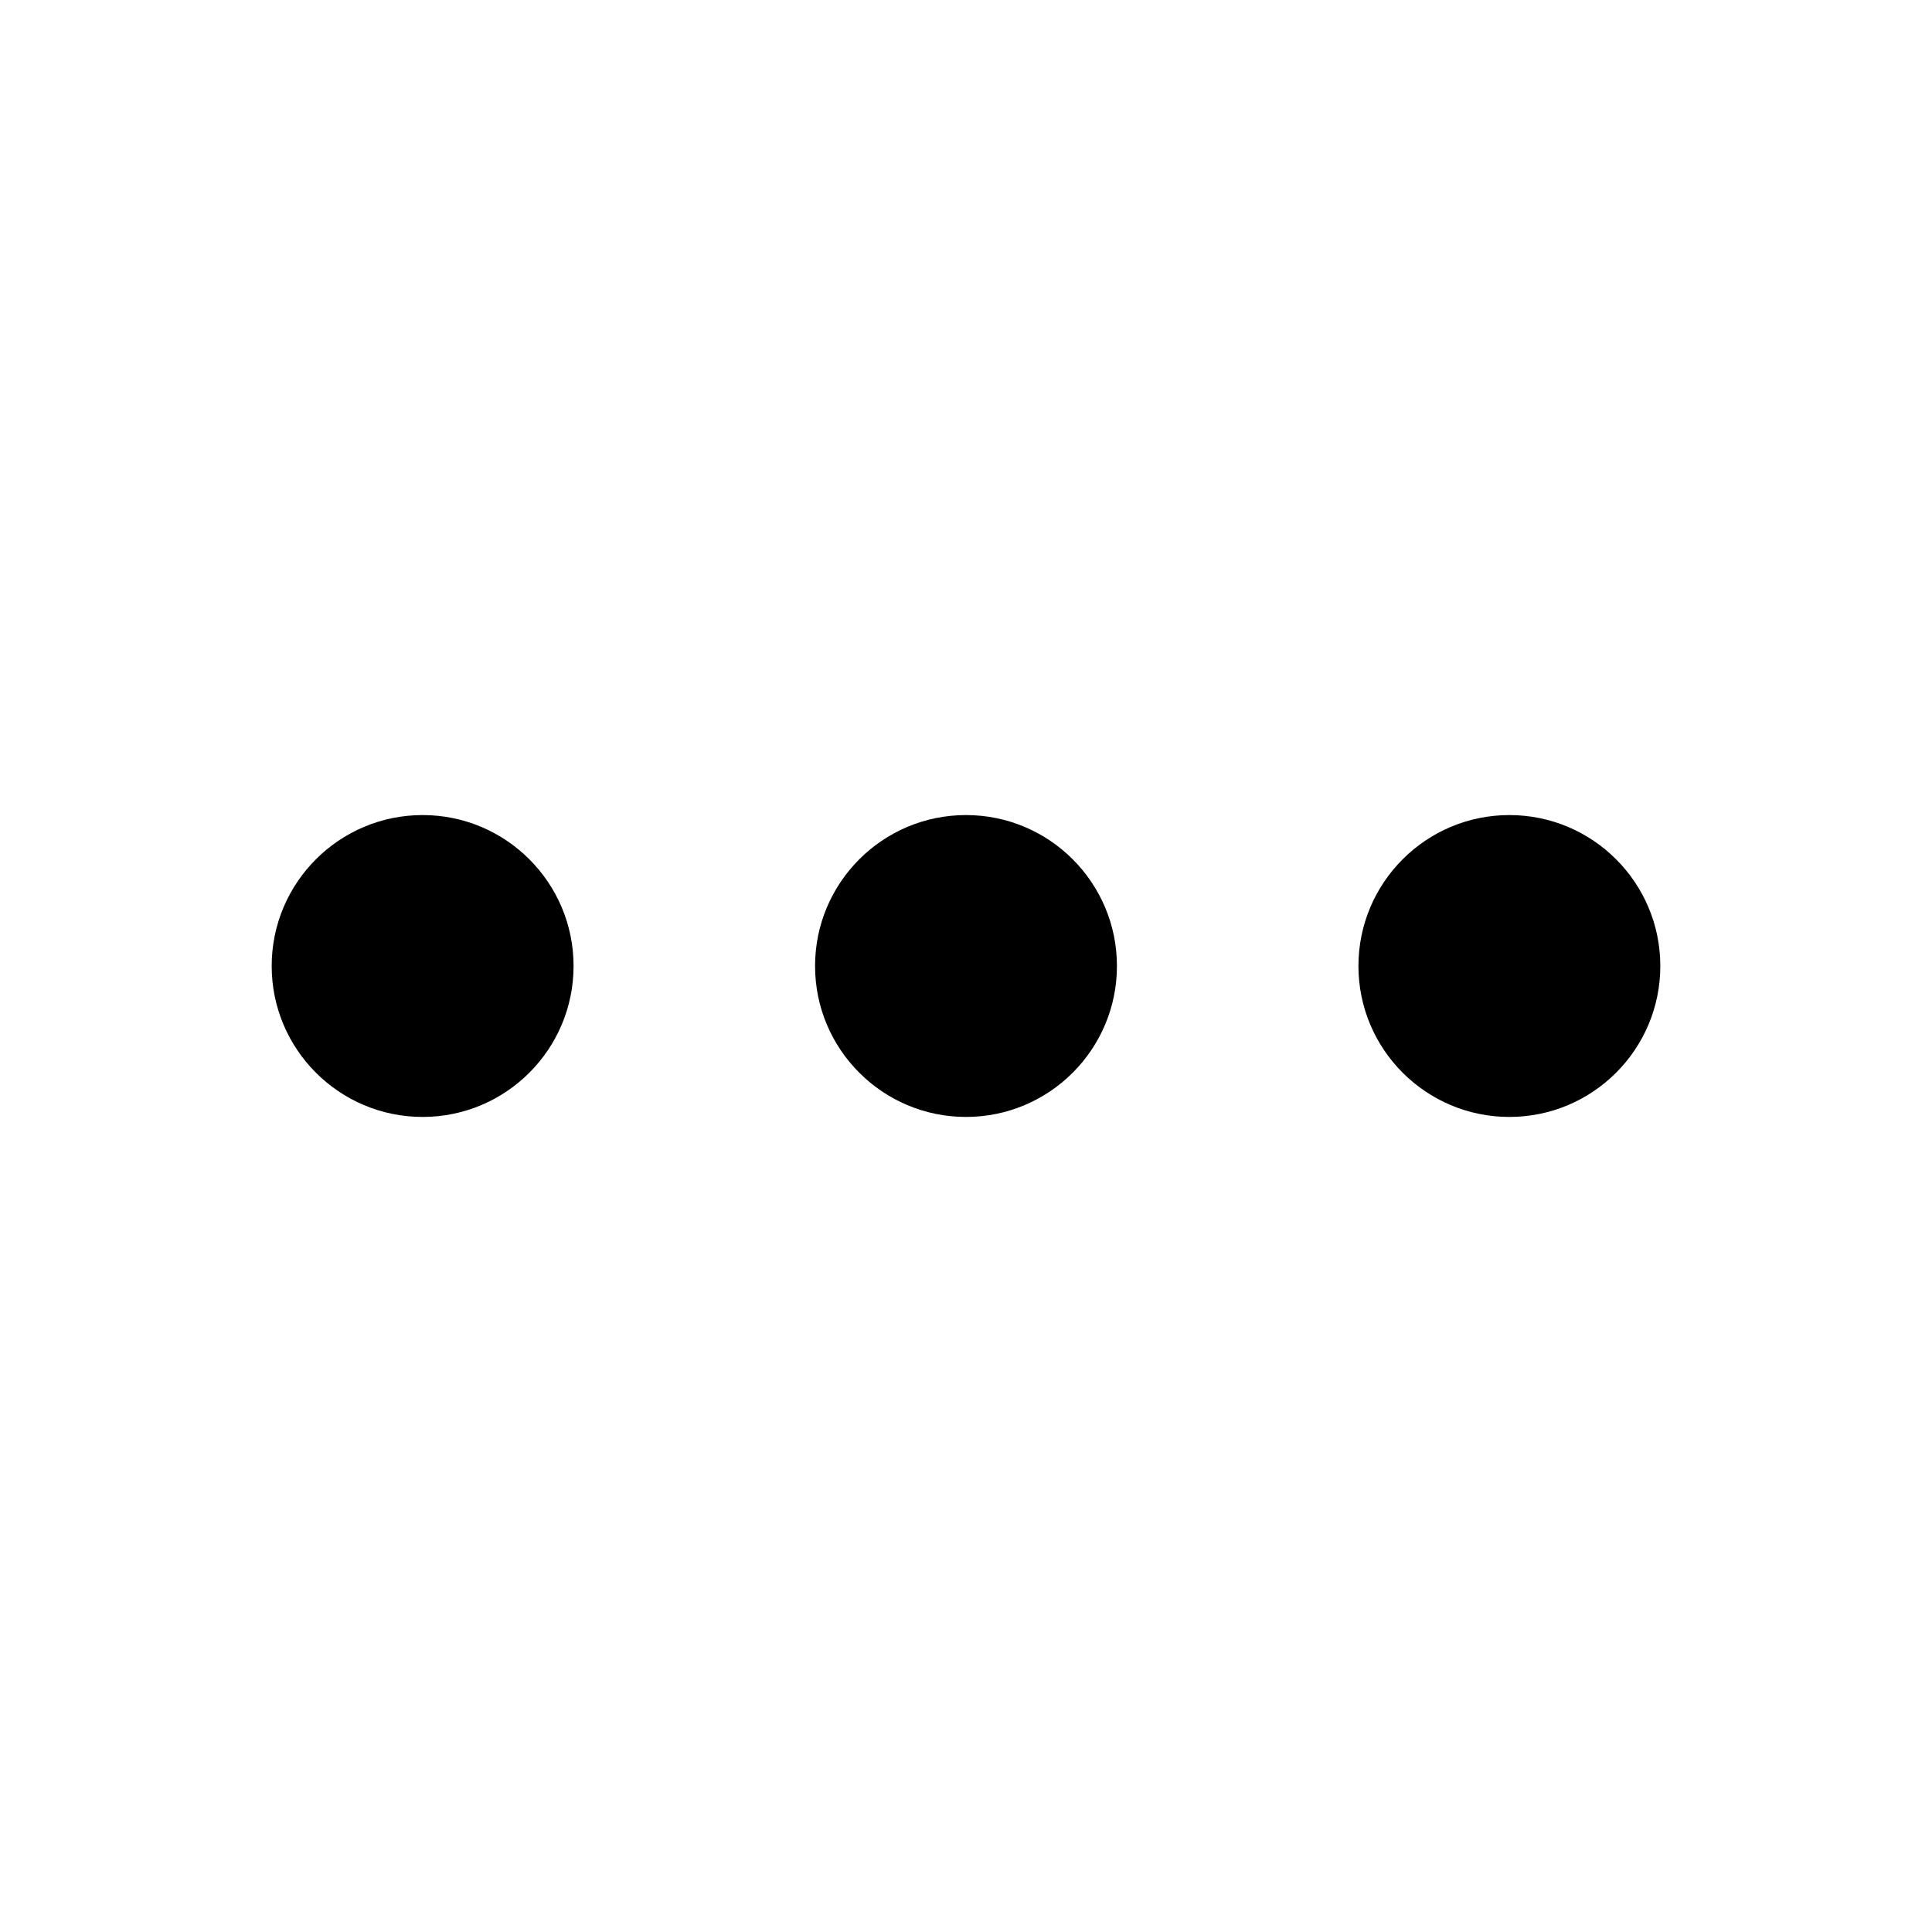
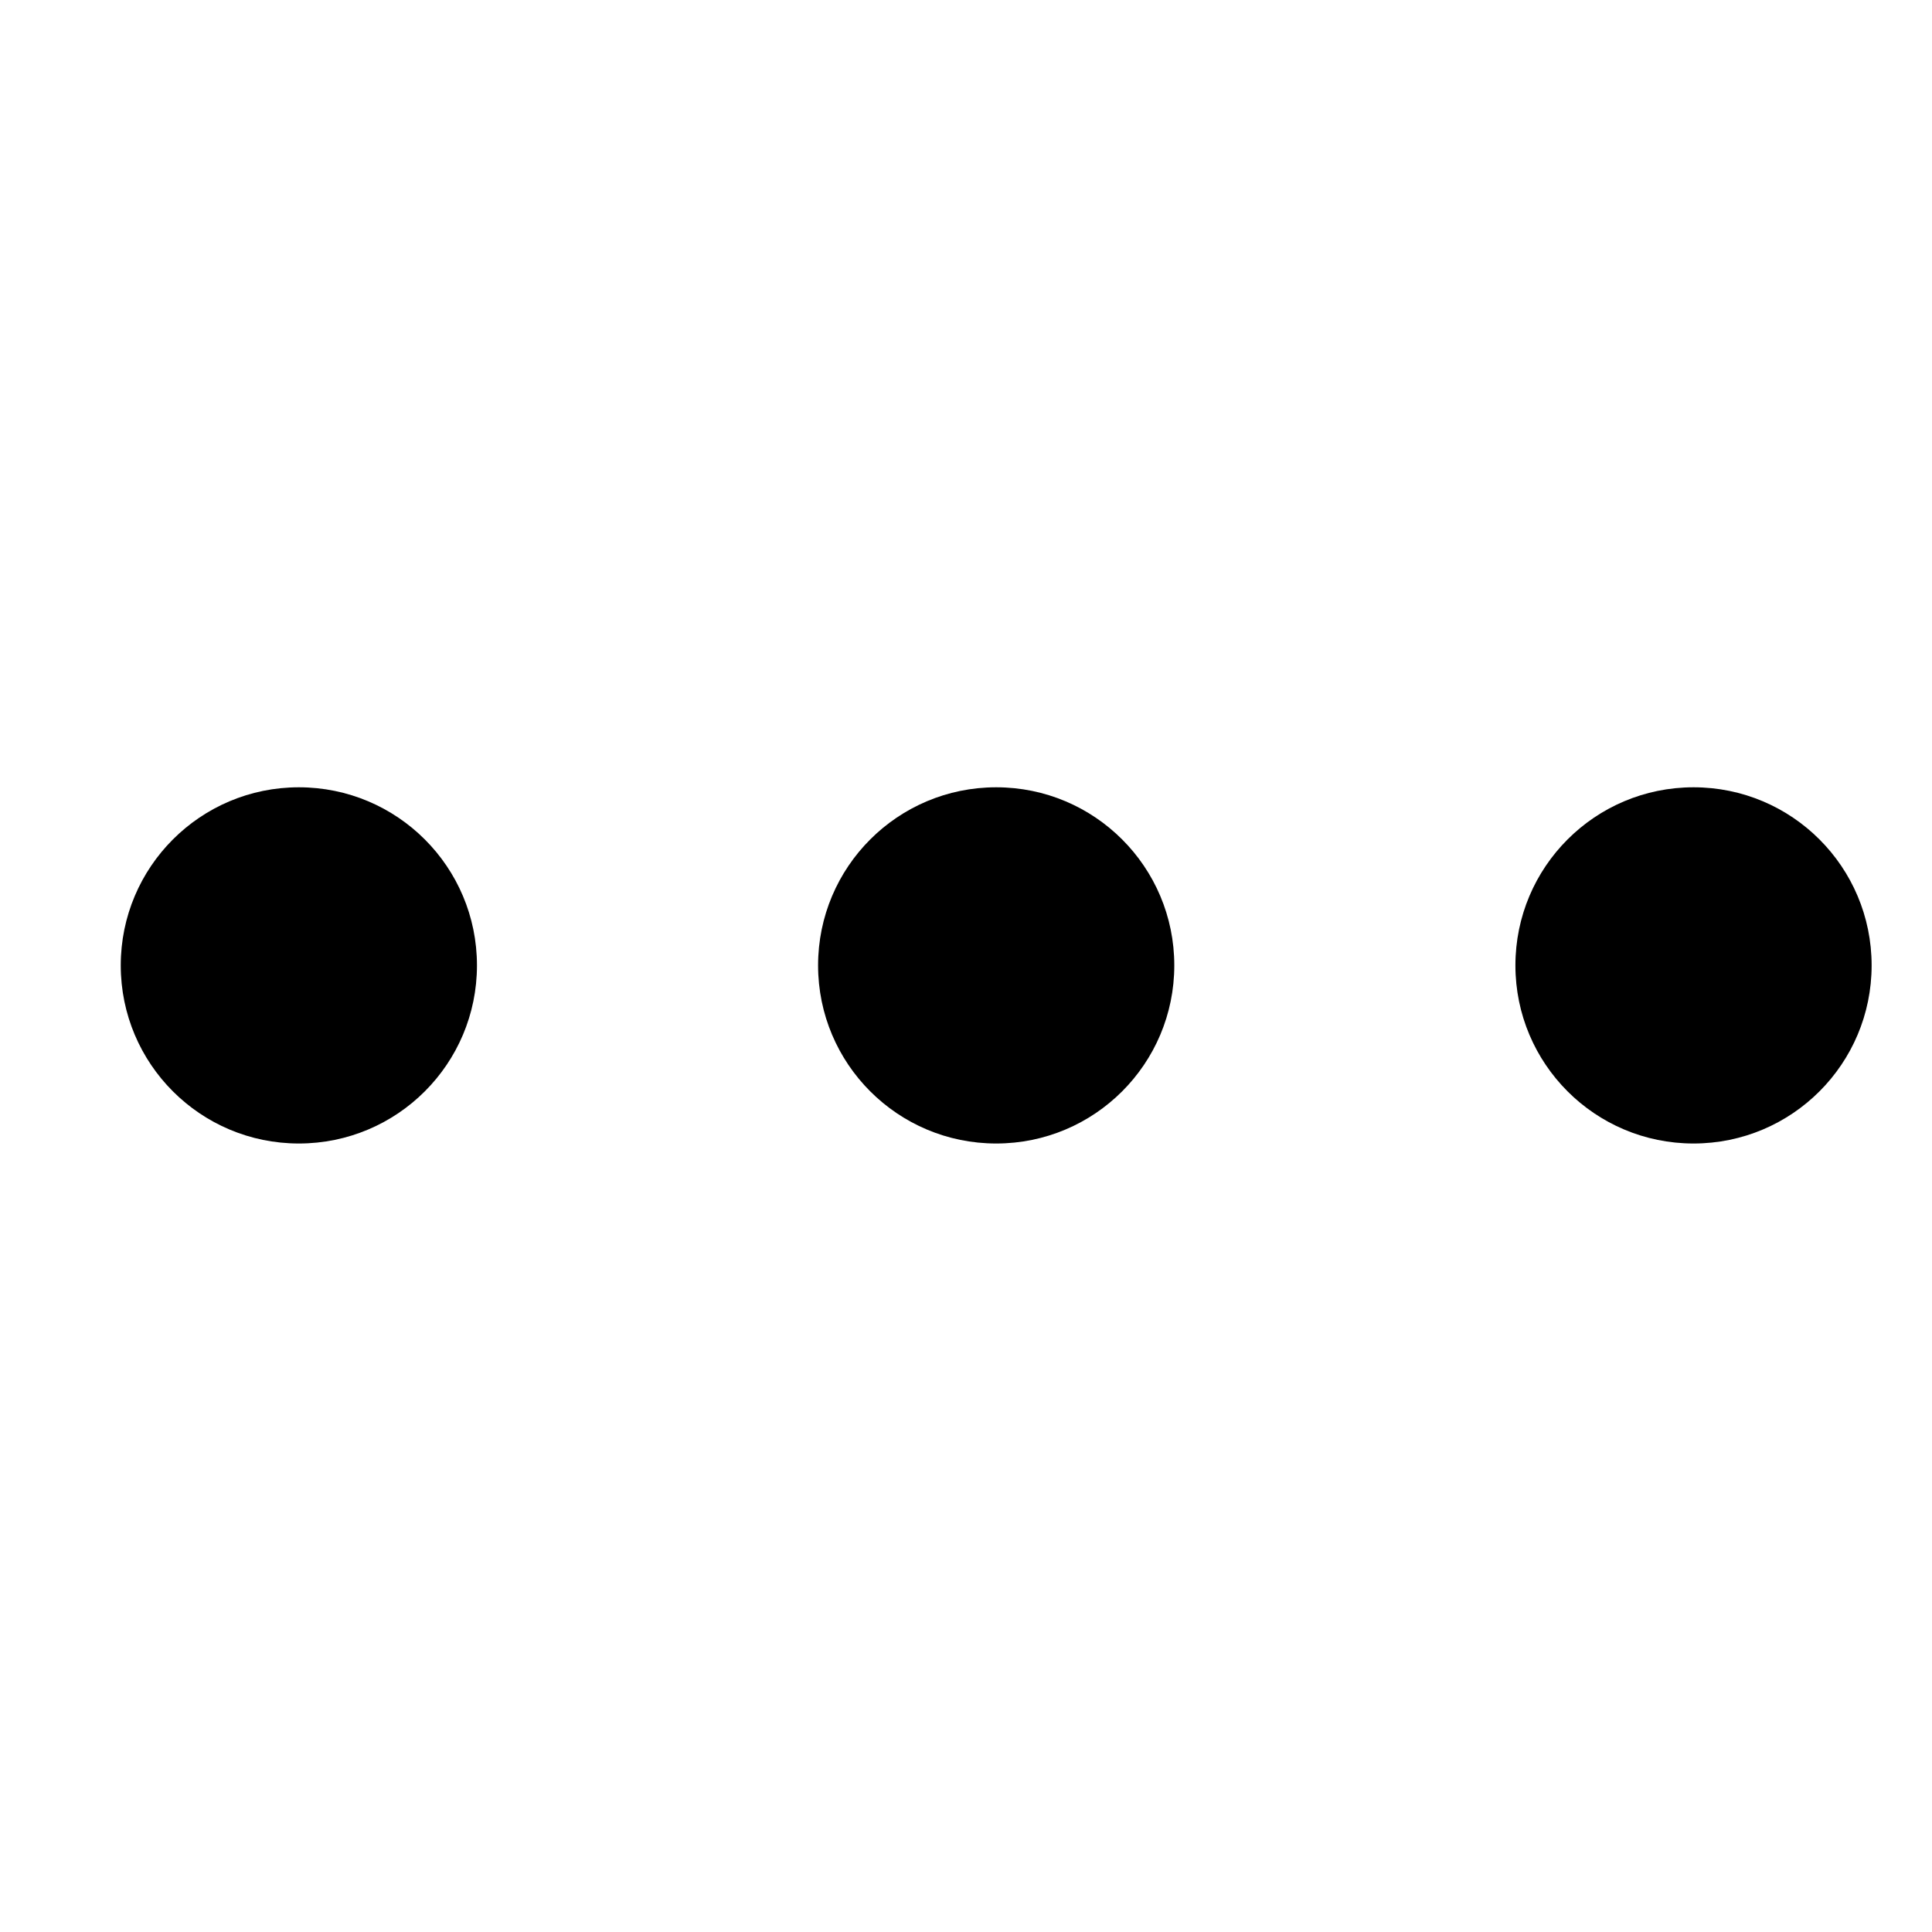
<svg xmlns="http://www.w3.org/2000/svg" width="16" height="16" viewBox="0 0 16 16" fill="none">
-   <path fill-rule="evenodd" clip-rule="evenodd" d="M4.75 8C4.75 8.69 4.19 9.25 3.5 9.25C2.81 9.25 2.25 8.69 2.25 8C2.25 7.31 2.81 6.75 3.5 6.75C4.19 6.75 4.75 7.31 4.75 8ZM9.25 8C9.25 8.69 8.69 9.25 8 9.25C7.31 9.25 6.75 8.69 6.75 8C6.75 7.31 7.31 6.75 8 6.75C8.69 6.75 9.25 7.31 9.25 8ZM12.5 9.25C13.19 9.25 13.75 8.69 13.75 8C13.75 7.31 13.19 6.75 12.5 6.75C11.81 6.75 11.25 7.31 11.25 8C11.25 8.69 11.81 9.25 12.5 9.25Z" fill="black" />
+   <path fill-rule="evenodd" clip-rule="evenodd" d="M3.95 7.995C3.95 8.81 3.29 9.47 2.475 9.47C1.66 9.47 1 8.81 1 7.995C1 7.18 1.66 6.52 2.475 6.52C3.29 6.52 3.95 7.18 3.95 7.995ZM9.725 7.995C9.725 8.81 9.065 9.47 8.25 9.47C7.435 9.47 6.775 8.81 6.775 7.995C6.775 7.18 7.435 6.52 8.25 6.52C9.065 6.52 9.725 7.18 9.725 7.995ZM14.025 9.47C14.84 9.47 15.5 8.81 15.5 7.995C15.5 7.18 14.84 6.52 14.025 6.52C13.21 6.52 12.55 7.18 12.55 7.995C12.55 8.81 13.21 9.47 14.025 9.47Z" fill="black" />
</svg>
